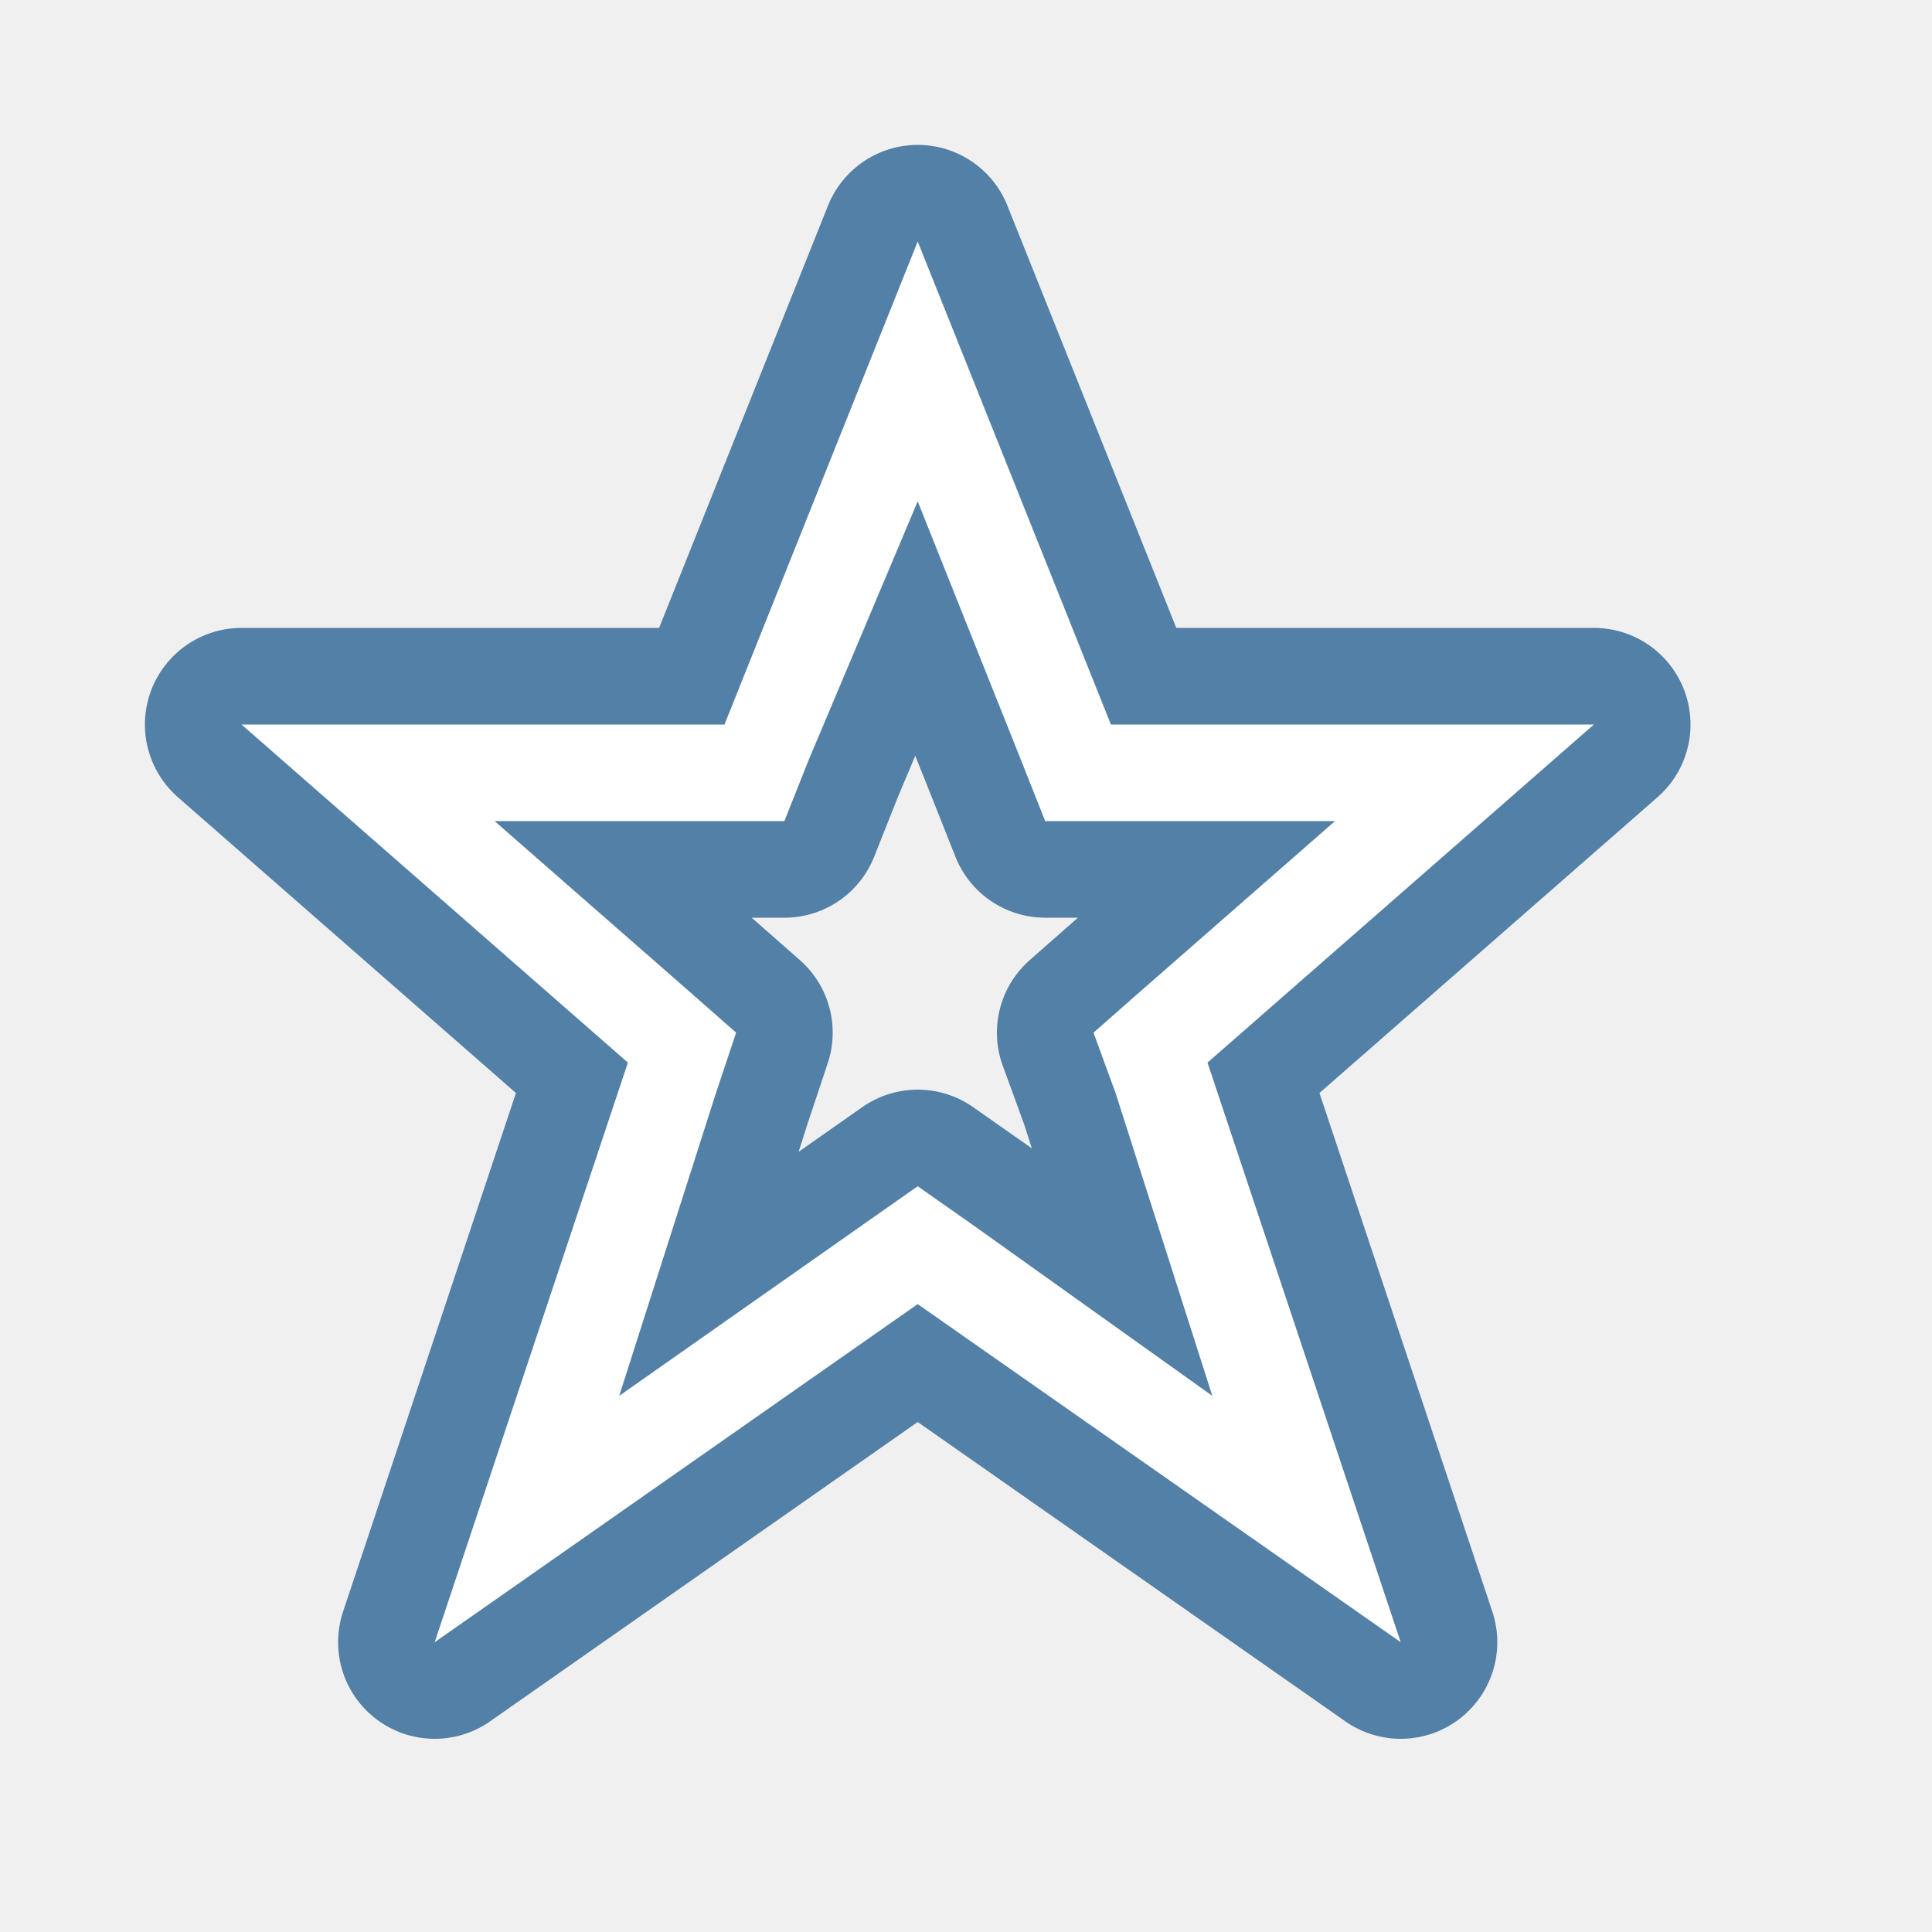
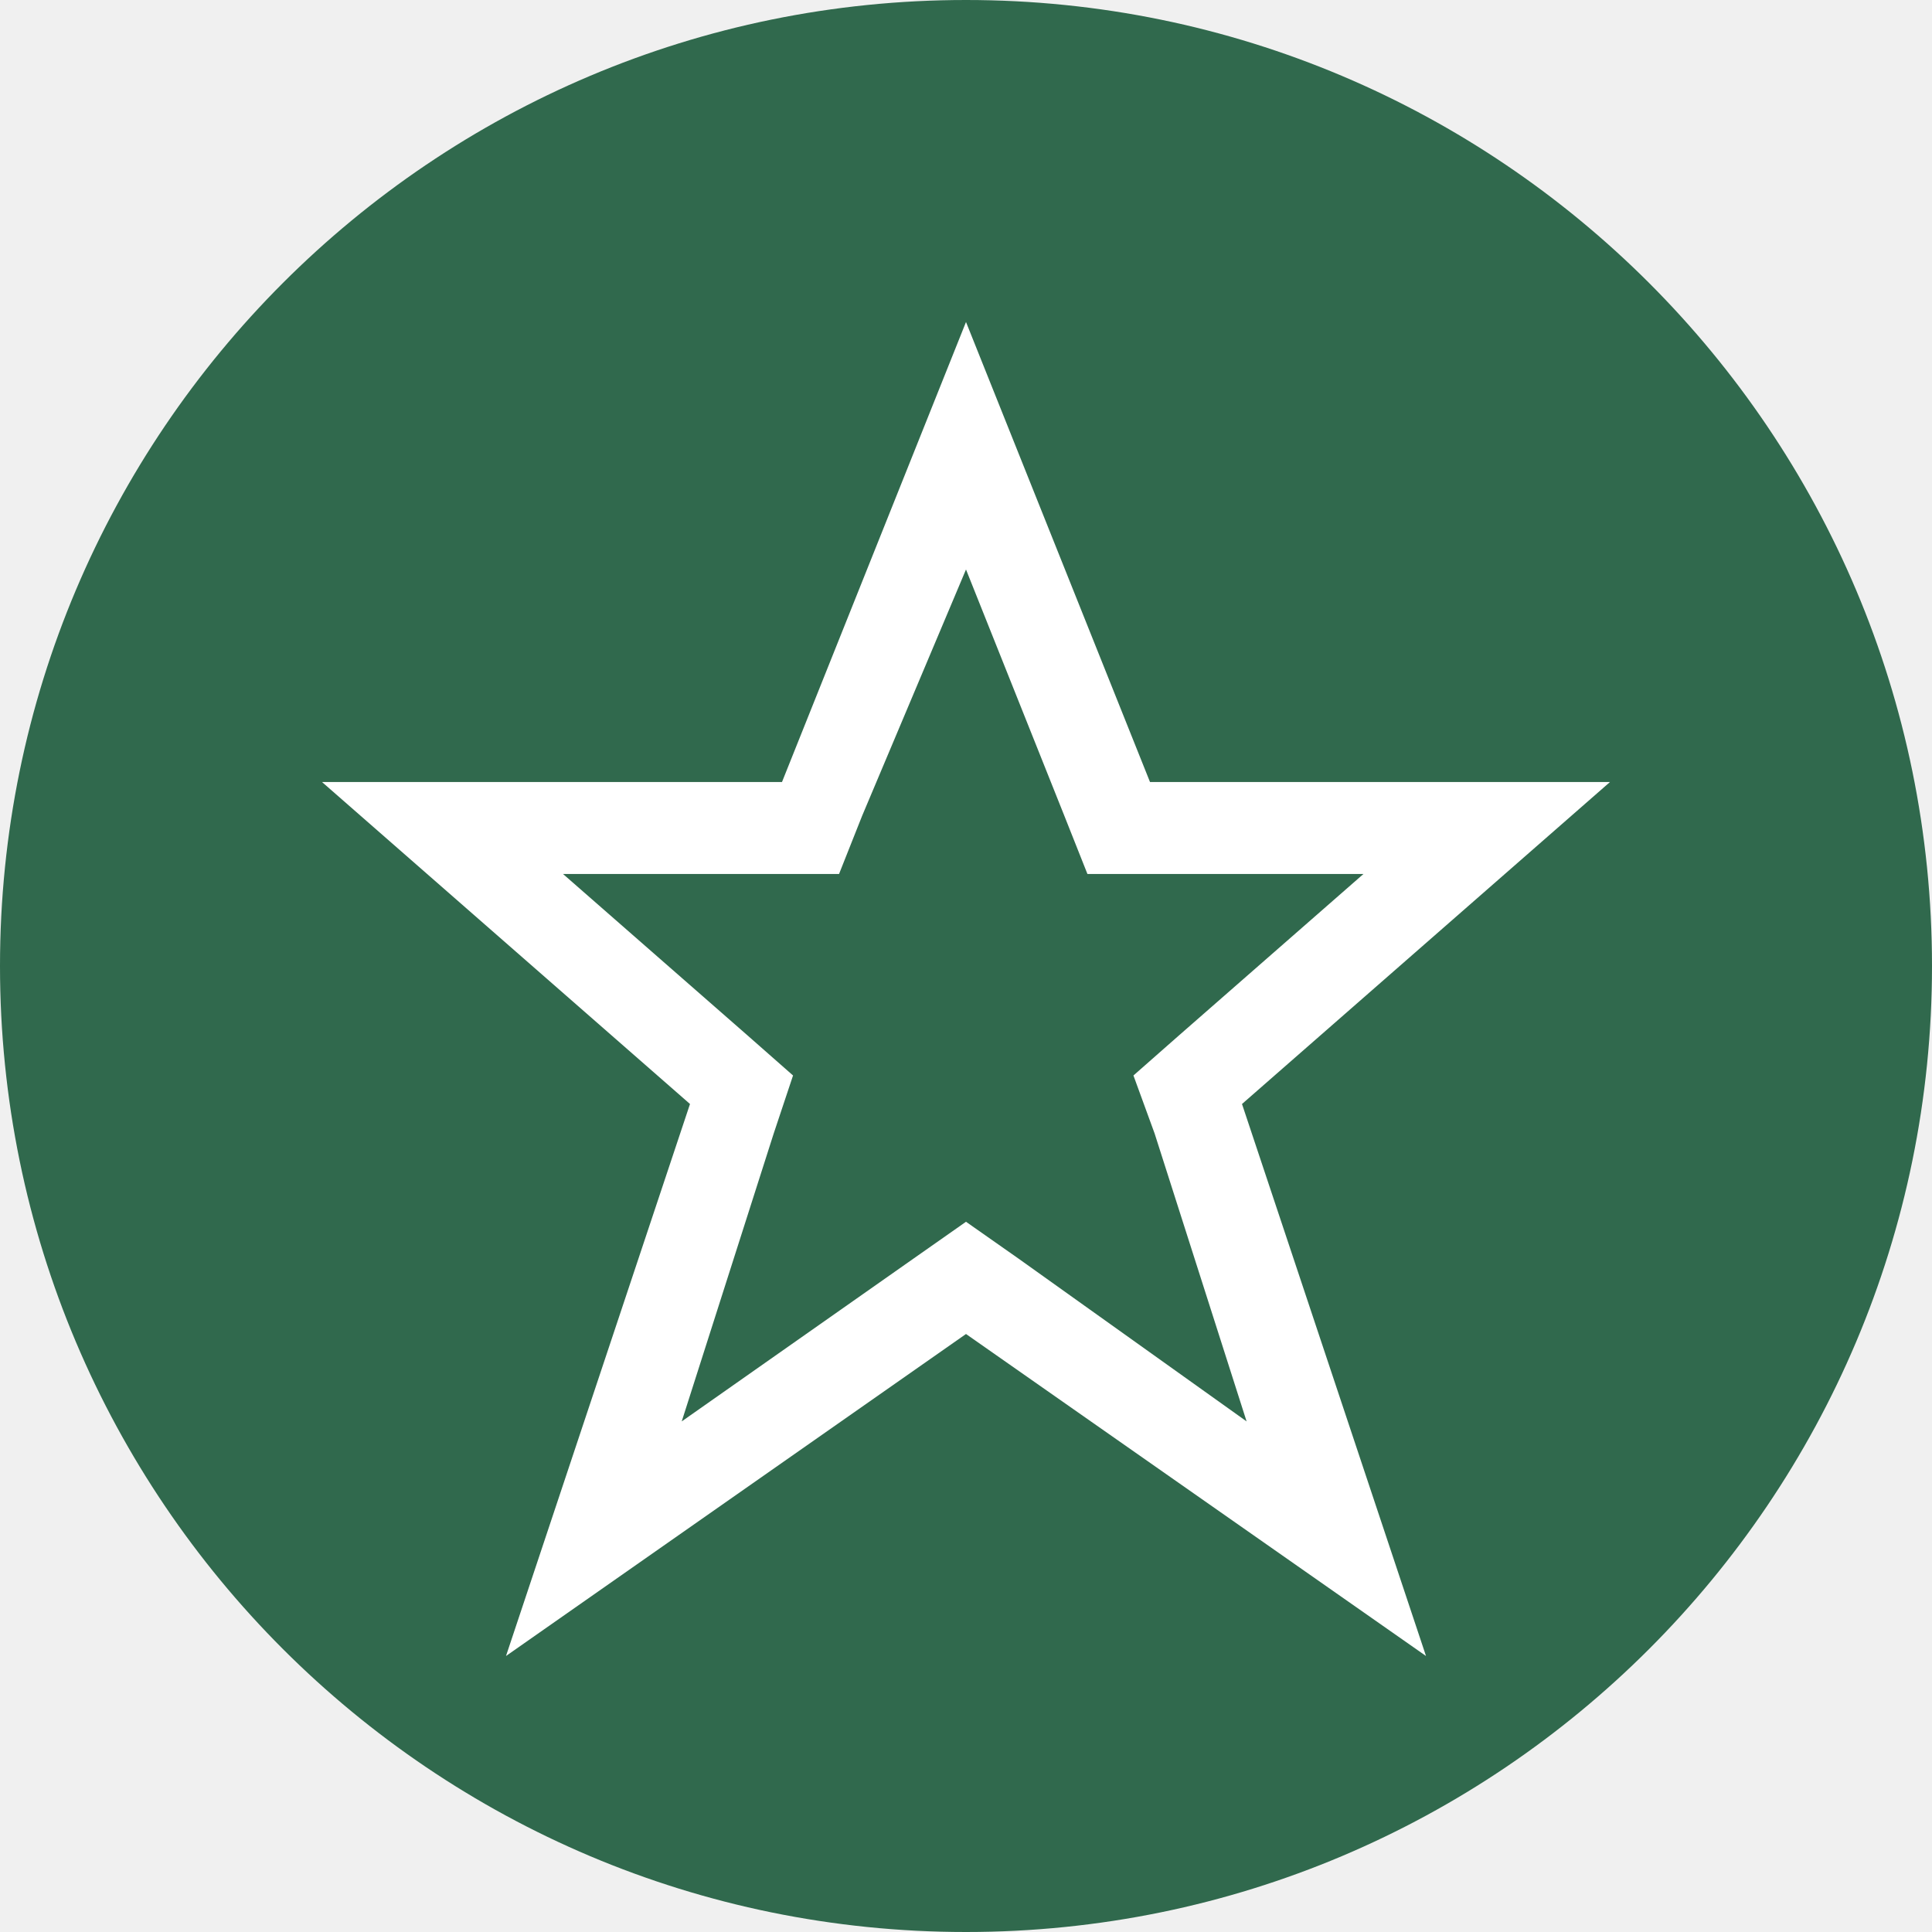
- <svg xmlns="http://www.w3.org/2000/svg" viewBox="0 0 20 20" height="20" width="20">
-   <rect fill="none" x="0" y="0" width="20" height="20" />
-   <path fill="#5380a6" transform="translate(2 2)" d="M7.5,3.19l1.07,2.68L8.82,6.5h3l-2,1.75l-0.5,0.44l0.23,0.63l1,3.13l-2.48-1.77  l-0.57-0.4l-0.57,0.4l-2.52,1.77l1-3.13l0.21-0.63l-0.5-0.44l-2-1.75h3l0.25-0.63L7.5,3.19 M7.5,0.5l-2,5h-5l4,3.5l-2,6l5-3.5l5,3.5  l-2-6l4-3.5h-5L7.5,0.5L7.5,0.5z" style="stroke-linejoin:round;stroke-miterlimit:4;" stroke="#5380a6" stroke-width="2" />
-   <path fill="#ffffff" transform="translate(2 2)" d="M7.5,3.19l1.07,2.68L8.82,6.5h3l-2,1.75l-0.5,0.44l0.23,0.63l1,3.13l-2.48-1.77  l-0.57-0.4l-0.57,0.4l-2.52,1.77l1-3.13l0.21-0.63l-0.5-0.44l-2-1.75h3l0.25-0.63L7.5,3.19 M7.5,0.5l-2,5h-5l4,3.5l-2,6l5-3.5l5,3.5  l-2-6l4-3.5h-5L7.5,0.5L7.5,0.5z" />
+ <svg xmlns="http://www.w3.org/2000/svg" viewBox="0 0 21 21" height="21" width="21">
+   <rect fill="none" x="0" y="0" width="21" height="21" />
+   <rect x="0" y="0" width="21" height="21" rx="10.5" ry="10.5" fill="#30694d" />
+   <path fill="#ffffff" transform="translate(3 3)" d="M7.5,3.19l1.07,2.68L8.82,6.5h3l-2,1.75l-0.5,0.44l0.23,0.63l1,3.13l-2.48-1.77  l-0.57-0.4l-0.57,0.4l-2.52,1.77l1-3.13l0.21-0.63l-0.5-0.44l-2-1.75h3l0.25-0.63L7.5,3.19 M7.5,0.5l-2,5h-5l4,3.5l-2,6l5-3.5l5,3.5  l-2-6l4-3.5h-5L7.5,0.5L7.5,0.5z" />
</svg>
